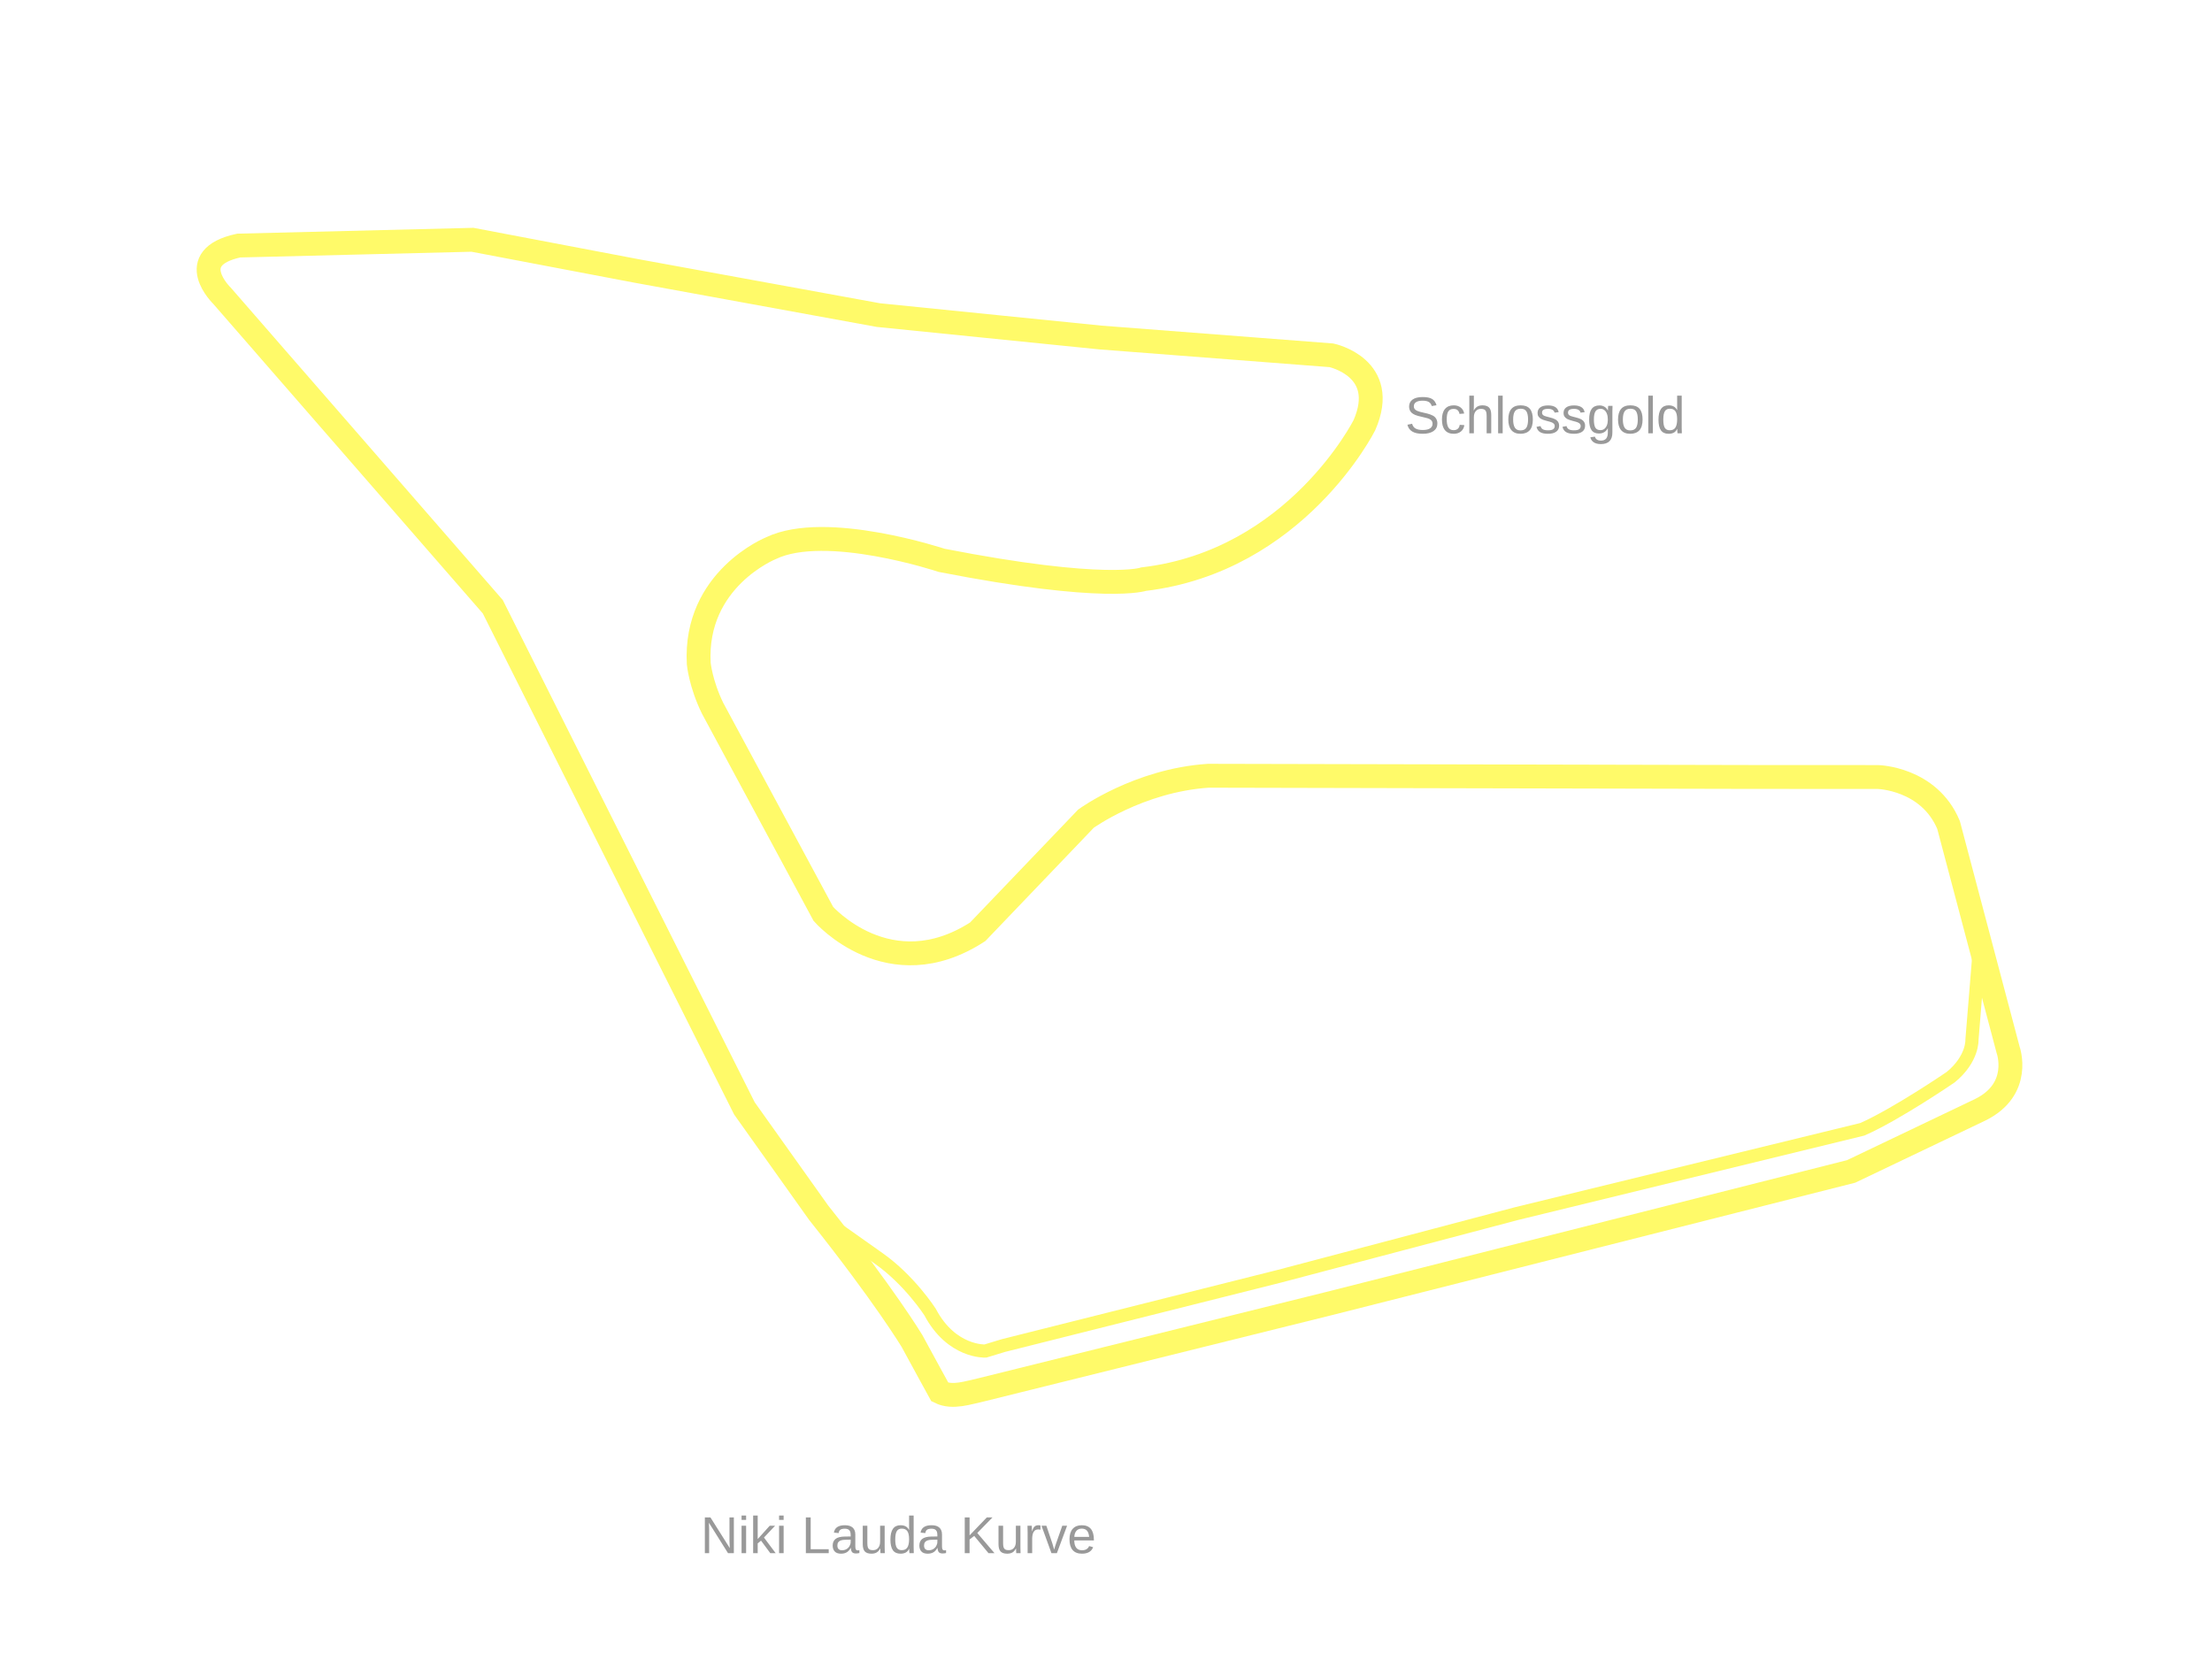
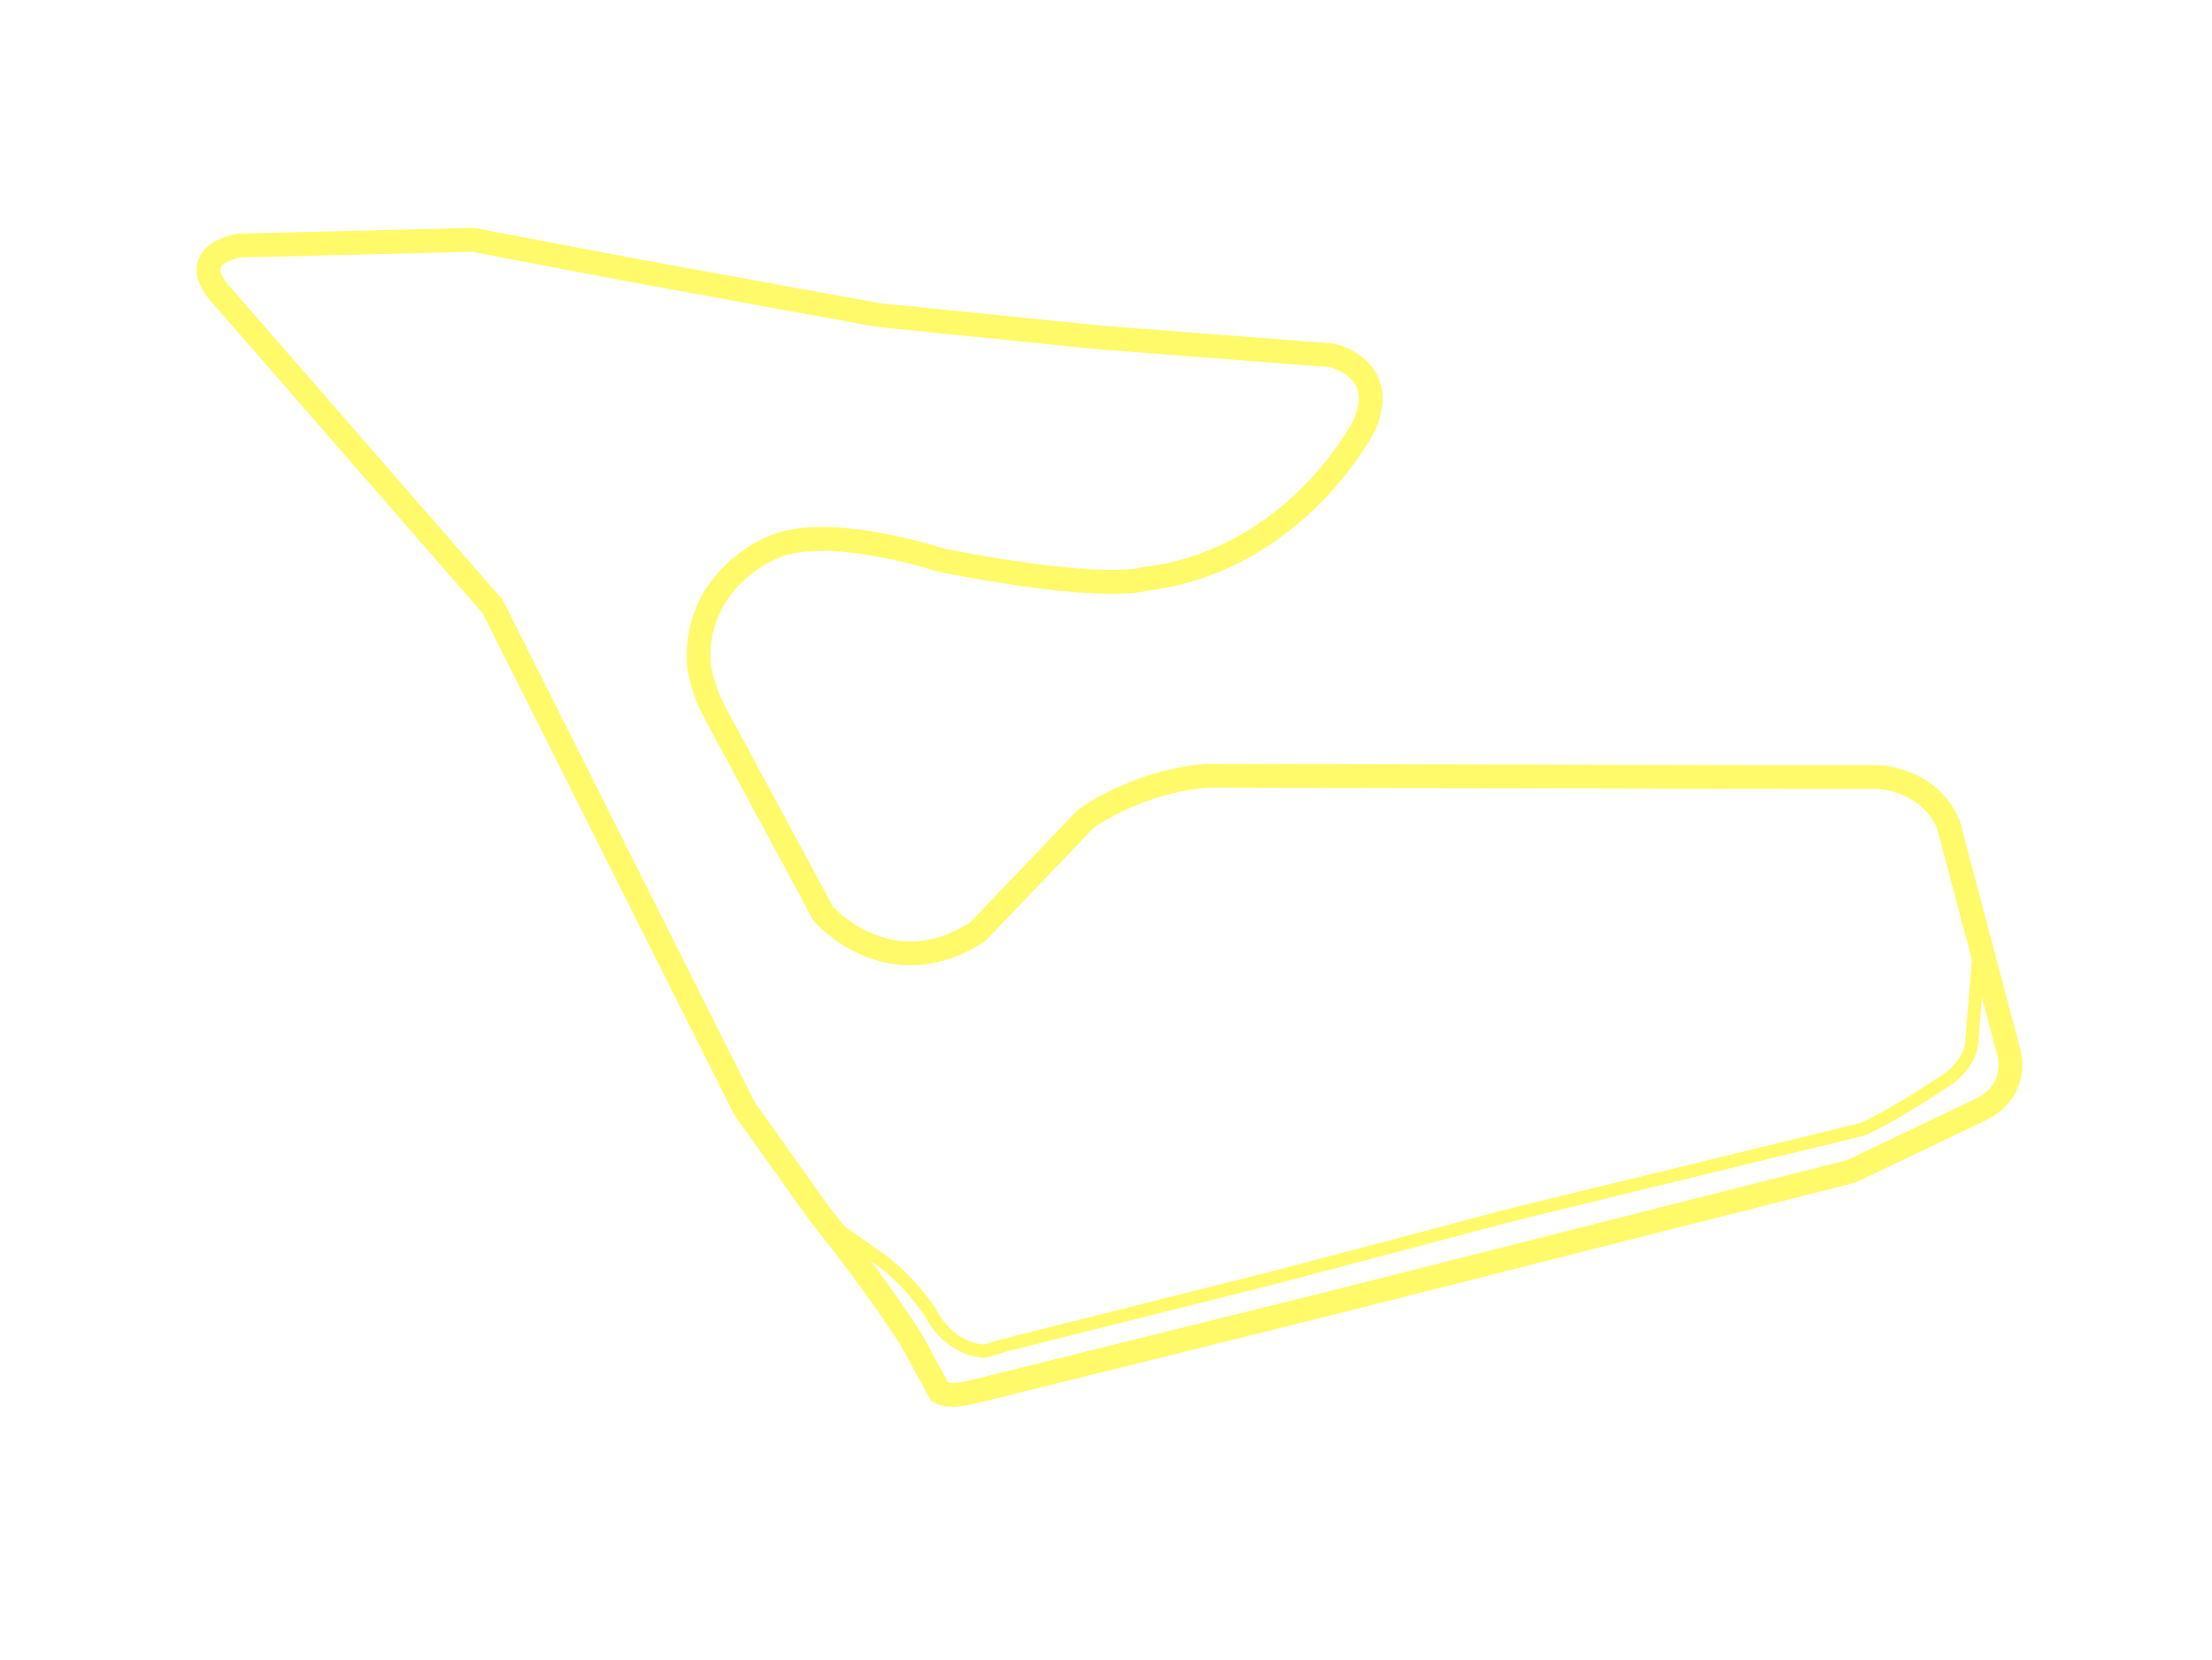
<svg xmlns="http://www.w3.org/2000/svg" id="svg154" version="1.1" viewBox="0 0 680.31 510.24" stroke-miterlimit="10" clip-rule="evenodd">
  <defs id="defs12" />
  <g transform="translate(1.529955,1.529955)" id="g152">
    <path id="path14" fill="none" stroke-width="7.34" stroke="#fffa69" d="m 567.8,358.72 c -53.51,13.54 -107.02,27.08 -160.52,40.62 -35.64,8.84 -71.28,17.68 -106.91,26.52 -4.14,0.89 -8.94,2.64 -12.83,0.72 0,0 -5.38,-9.78 -8.59,-15.72 0,0 -8.42,-14.01 -28.68,-39.41 L 227.41,339.32 150.03,185.06 66.76,89.44 c 0,0 -12.1,-11.72 5.12,-15.45 l 71.9,-1.78 50.21,9.54 74.62,13.62 68.35,6.9 71,5.47 c 0,0 17.91,3.77 10.13,21.5 0,0 -20.97,41.77 -67.85,47.33 0,0 -11.52,4.11 -62.17,-5.78 0,0 -35.54,-11.84 -52.46,-3.75 0,0 -23.63,9.48 -22.24,35.47 0,0 0.55,6.14 4.24,13.73 l 34.09,63.28 c 0,0 20.22,23.16 47.47,5.5 l 33.29,-34.78 c 0,0 16.16,-11.77 37.62,-13.2 l 166.05,0.37 39.91,0.02 c 0,0 15.67,0.35 21.71,14.72 l 18.32,69.16 c 0,0 4.4,12.13 -8.65,18.49 z m 0,0" />
    <path id="path16" fill="none" stroke-width="4.04" stroke="#fffa69" d="m 607.54,286.48 -2.58,31.69 c 0,0 0.35,5.92 -6.54,11.56 0,0 -16.75,11.46 -27.2,16.04 l -106.36,25.93 -72.82,19.23 -85,21.35 -5.52,1.68 c 0,0 -10.41,0.51 -17.01,-12.01 0,0 -6.32,-9.86 -15.95,-16.59 L 253.48,374.7" />
-     <text id="text20" transform="scale(0.887623)" fill="#999999" font-size="18px" font-family="'Liberation Sans'" xml:space="preserve">
-       <tspan id="tspan18" y="536.41" x="241.02">Niki Lauda Kurve</tspan>
-     </text>
-     <text id="text24" transform="scale(0.887623)" fill="#999999" font-size="18px" font-family="'Liberation Sans'" xml:space="preserve">
-       <tspan id="tspan22" y="148.4" x="485.13">Schlossgold</tspan>
-     </text>
  </g>
</svg>
